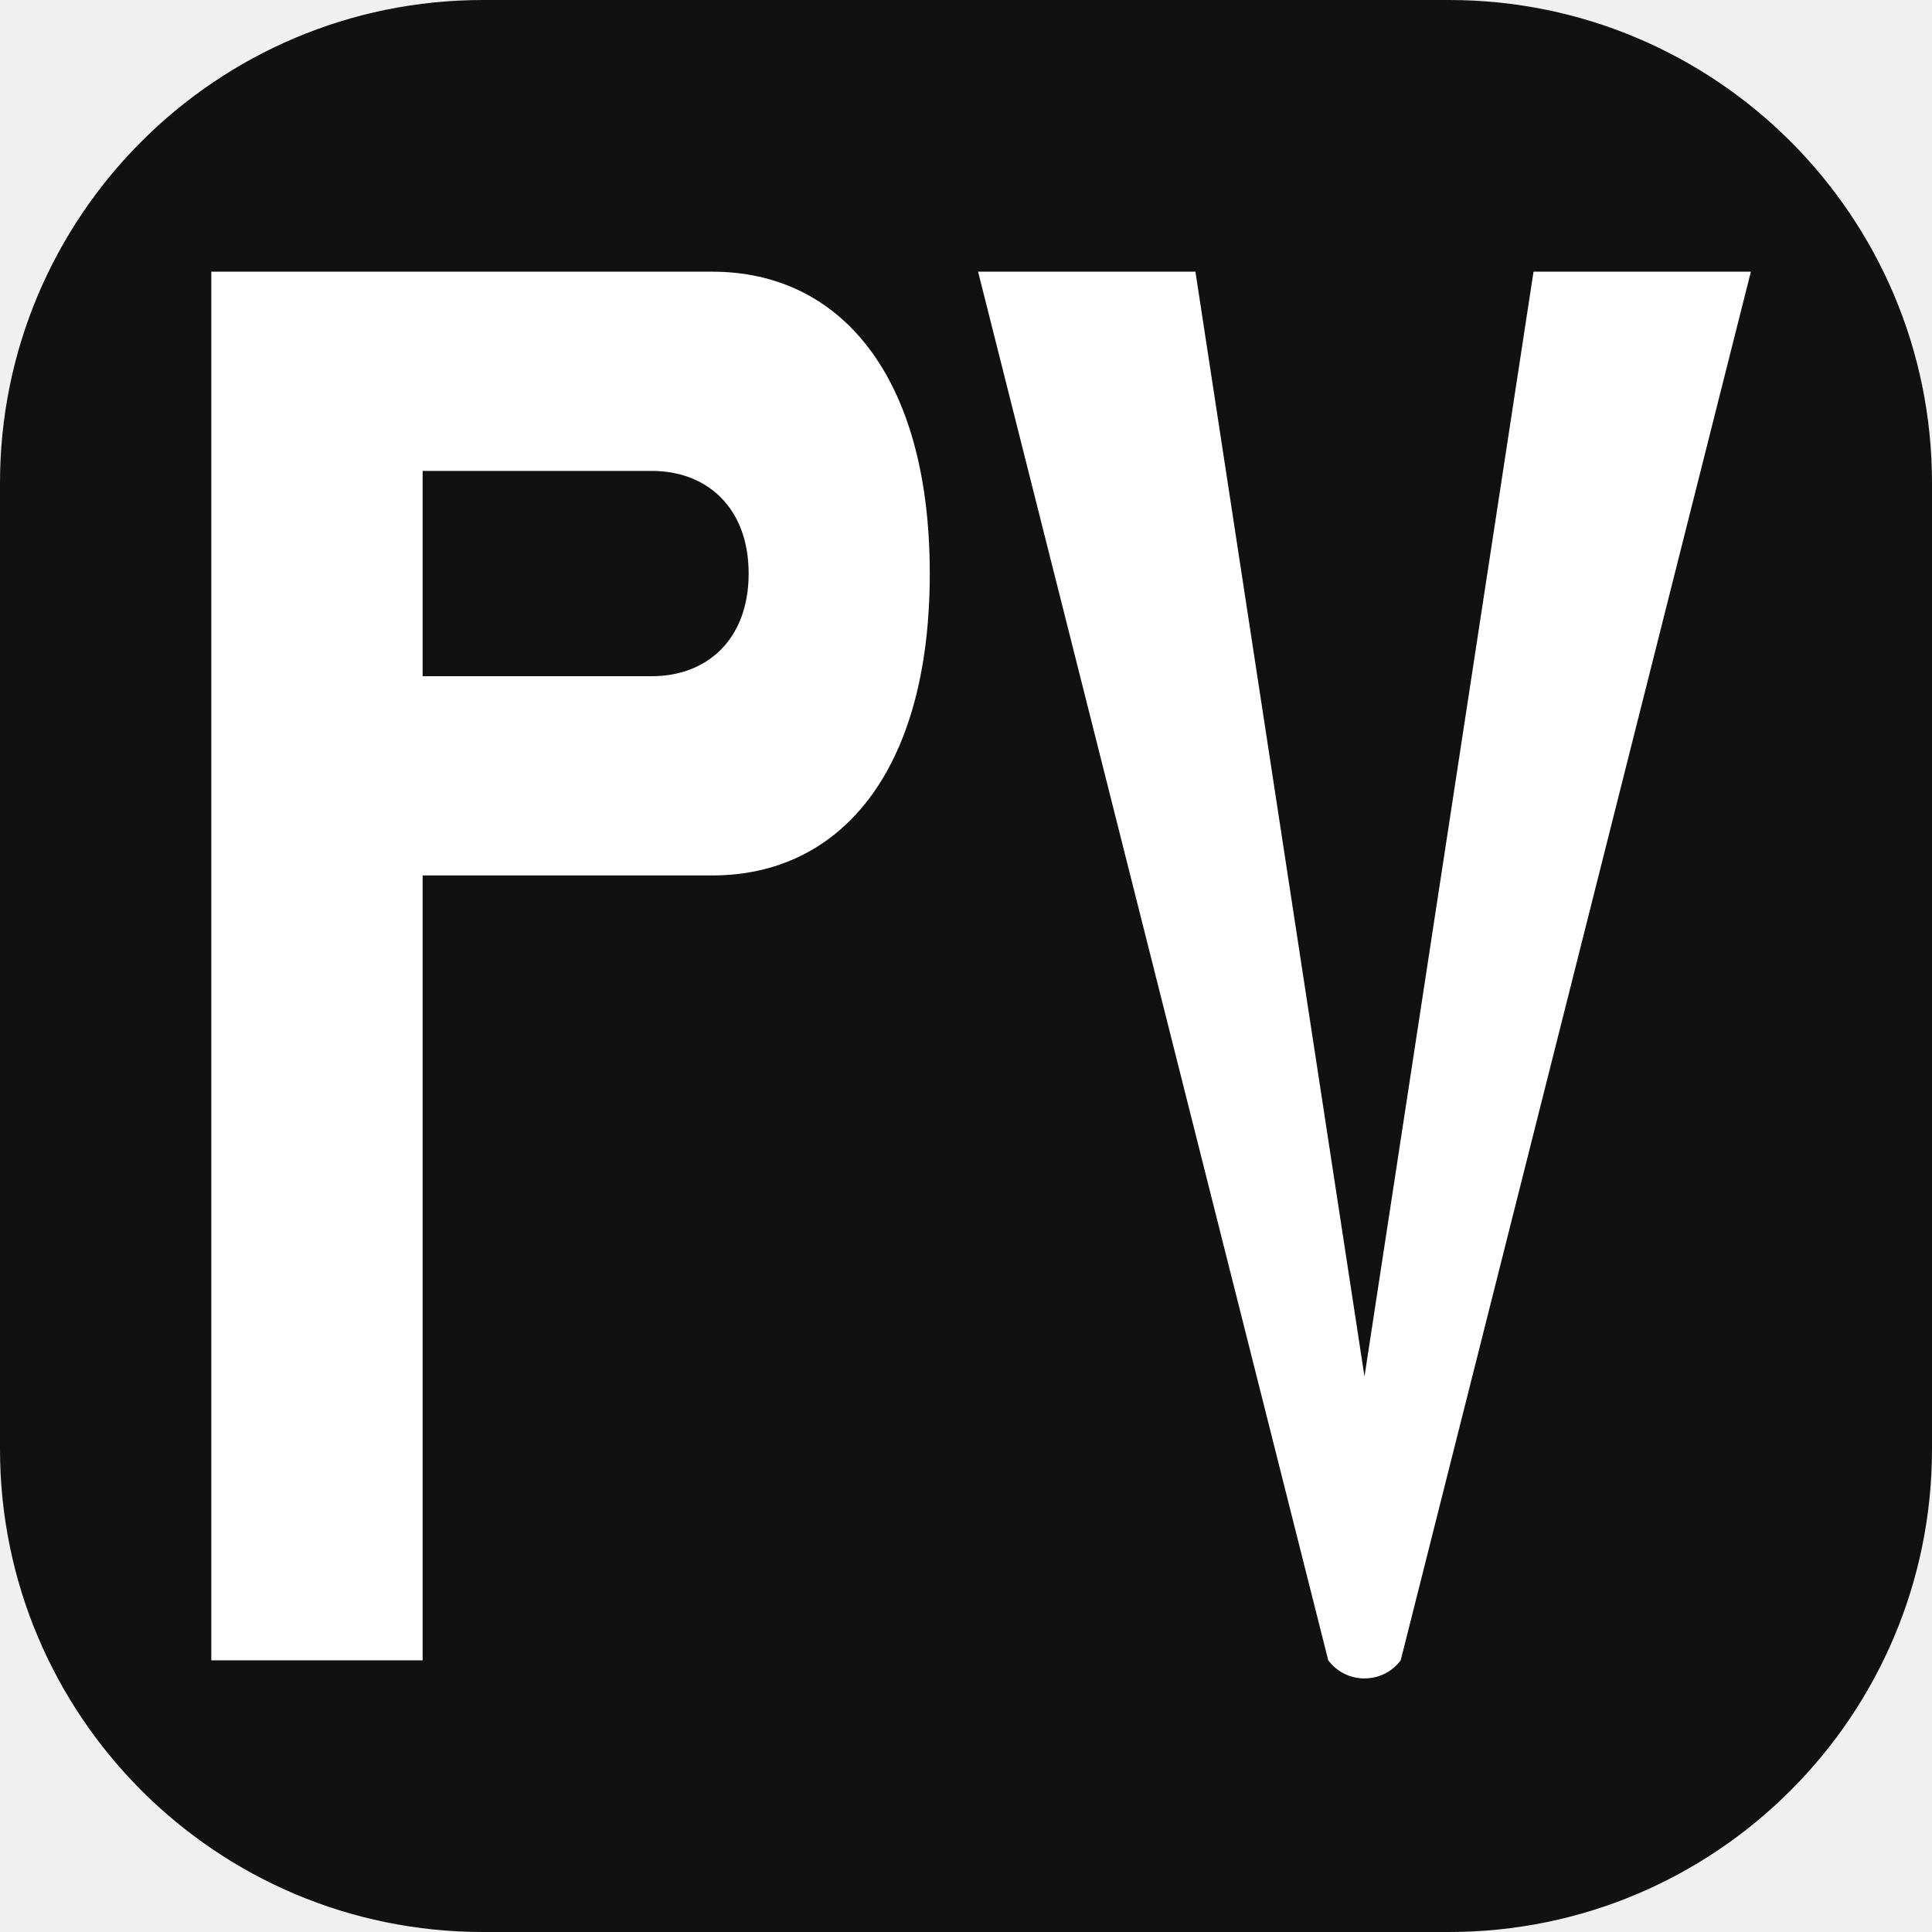
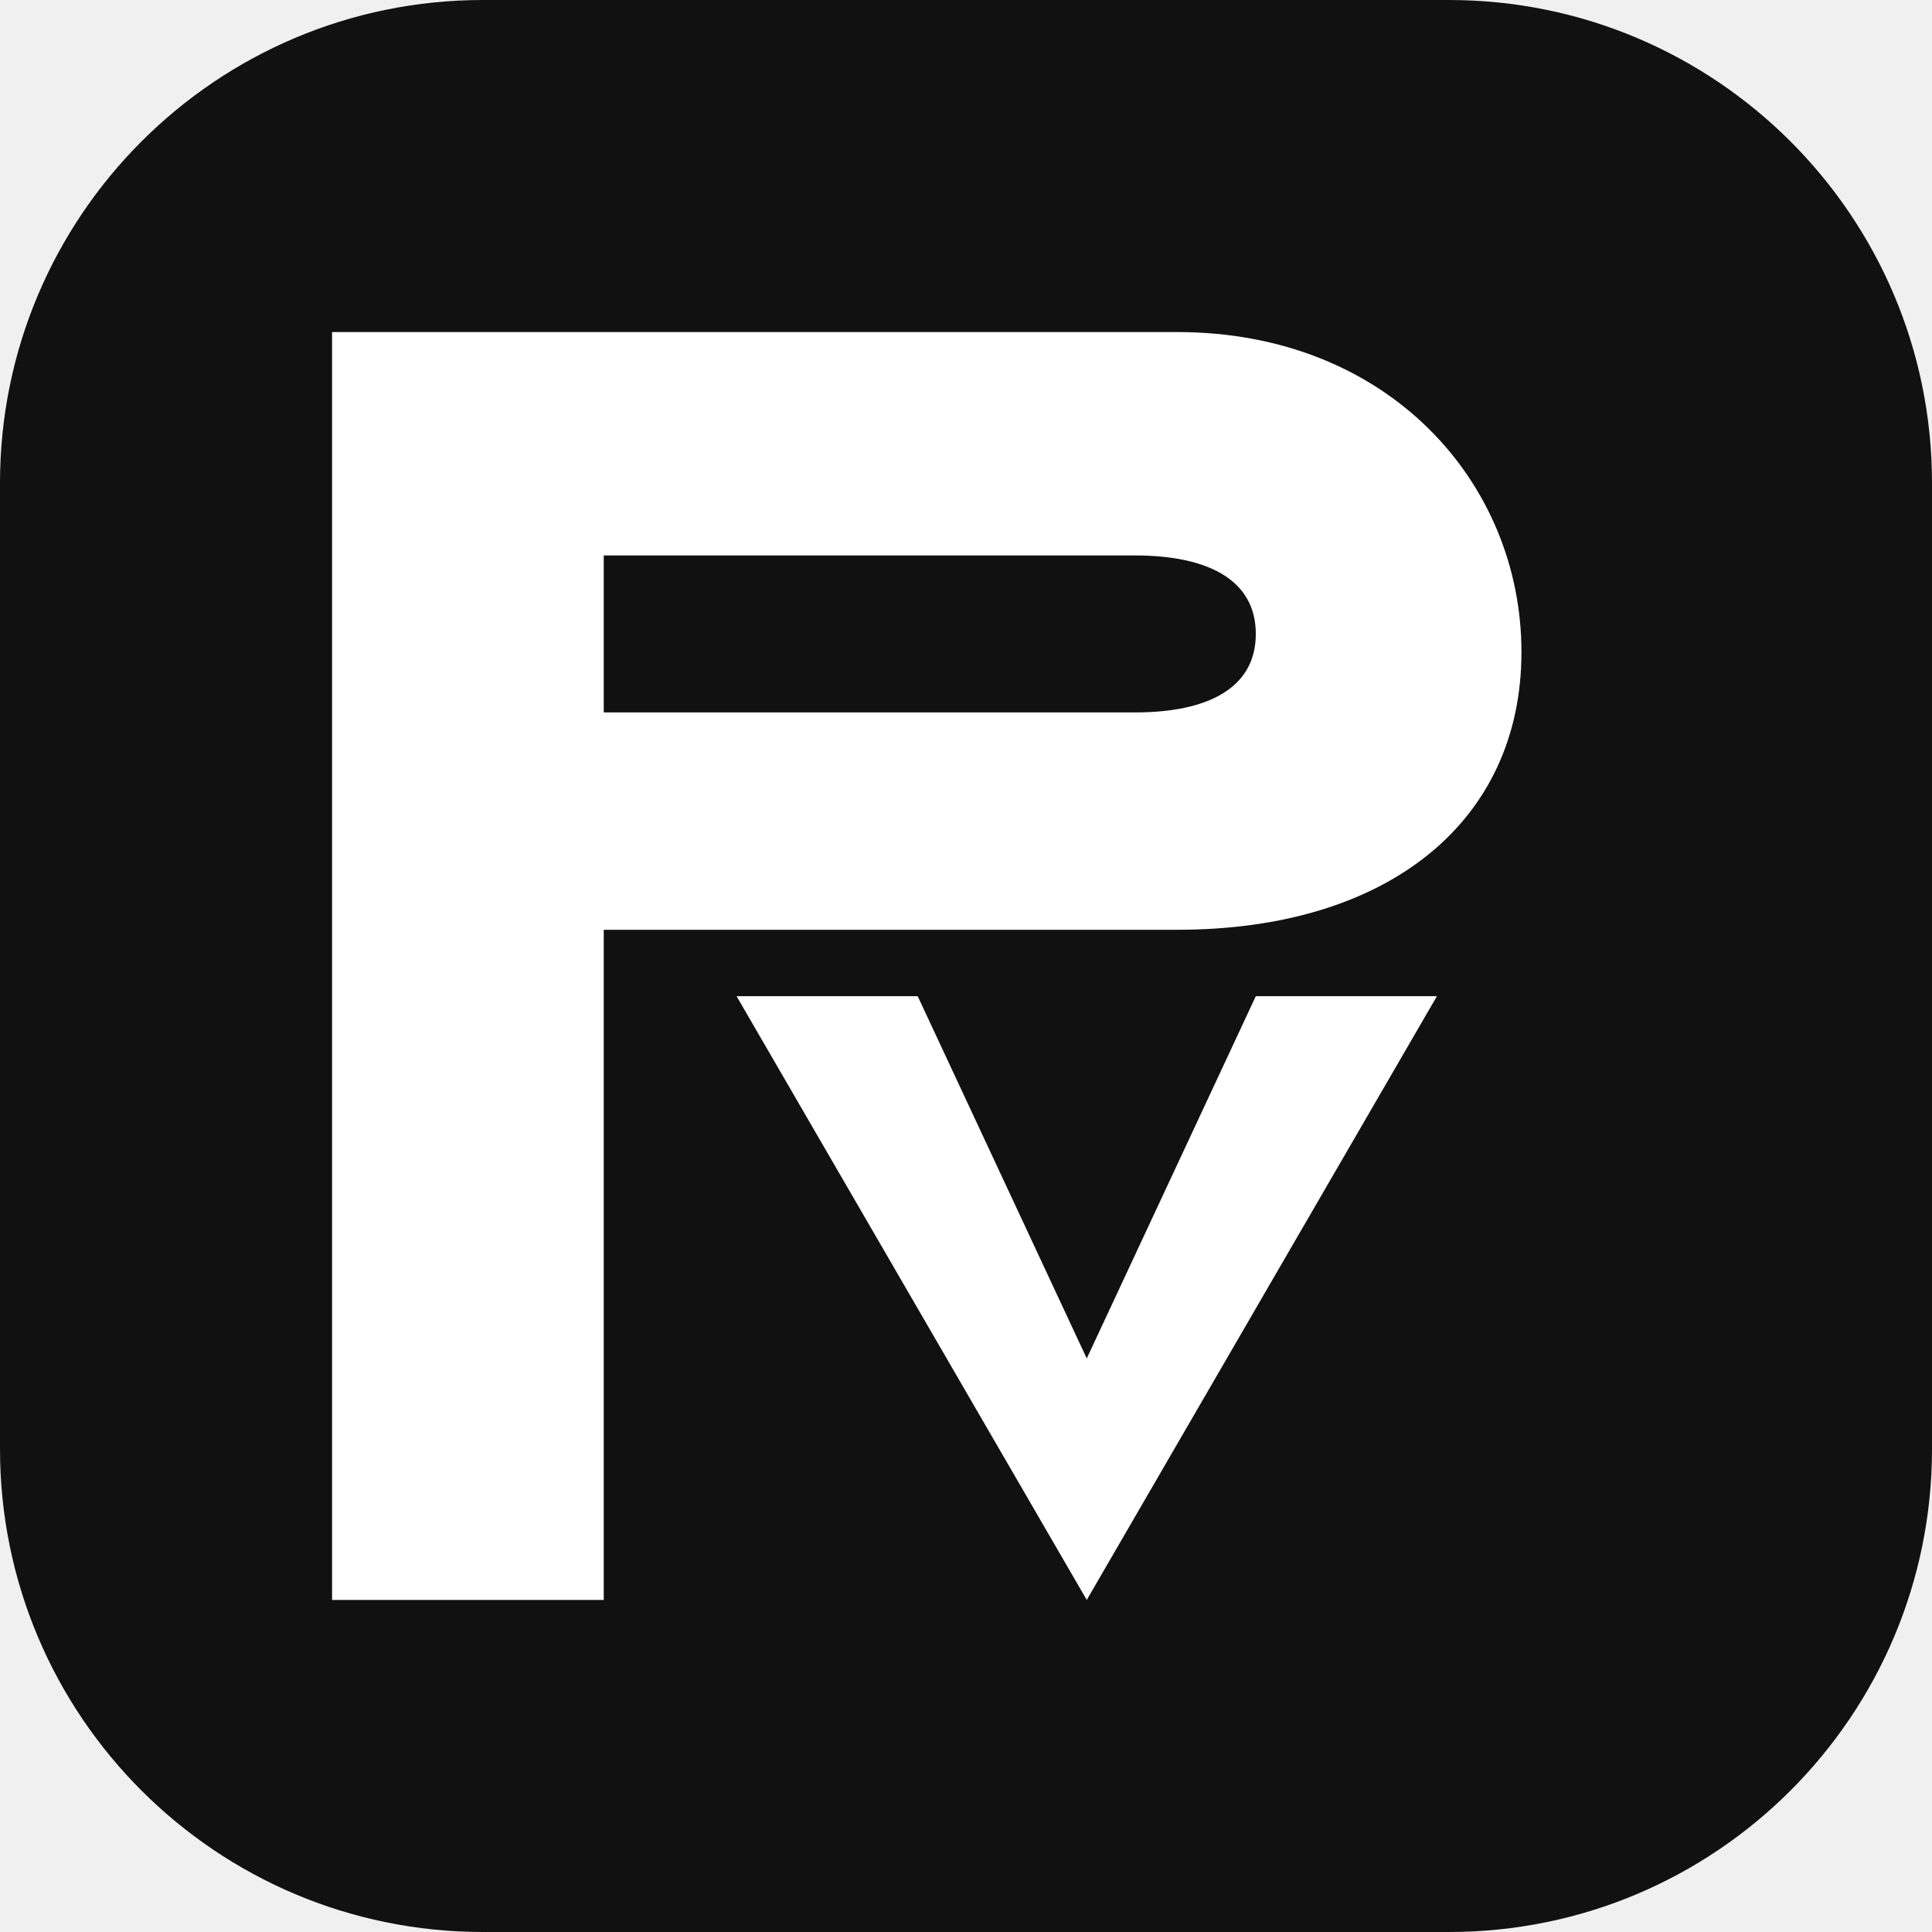
<svg xmlns="http://www.w3.org/2000/svg" width="32" height="32" viewBox="0 0 32 32" fill="none">
  <rect width="32" height="32" rx="8" fill="#111111" />
-   <path fill-rule="evenodd" clip-rule="evenodd" d="M3.5 4.5H11.8C13.9 4.5 15.4 6.2 15.4 9.5C15.4 12.8 13.9 14.5 11.8 14.5H7.0V27.5H3.5V4.5ZM7.0 7.8V11.2H10.8C11.7 11.2 12.4 10.6 12.4 9.5C12.4 8.4 11.7 7.8 10.8 7.8H7.0Z" fill="#FFFFFF" />
-   <path d="M16.2 4.5H19.8L22.6 22.8L25.4 4.5H29.0L23.2 27.5C22.9 27.9 22.3 27.9 22.0 27.5L16.2 4.5Z" fill="#FFFFFF" />
+   <path fill-rule="evenodd" clip-rule="evenodd" d="M5.5 5.5H19.5C23.0 5.5 25.2 8.0 25.2 10.8C25.2 13.6 23.0 15.4 19.5 15.4H10.0V26.5H5.5V5.5ZM10.0 9.2V11.8H18.8C20.0 11.8 20.8 11.4 20.8 10.5C20.8 9.6 20.0 9.2 18.8 9.2H10.0Z" fill="#FFFFFF" />
+   <path d="M12.2 16.5H15.2L18.0 22.5L20.8 16.5H23.8L18.0 26.5L12.2 16.5Z" fill="#FFFFFF" />
</svg>
